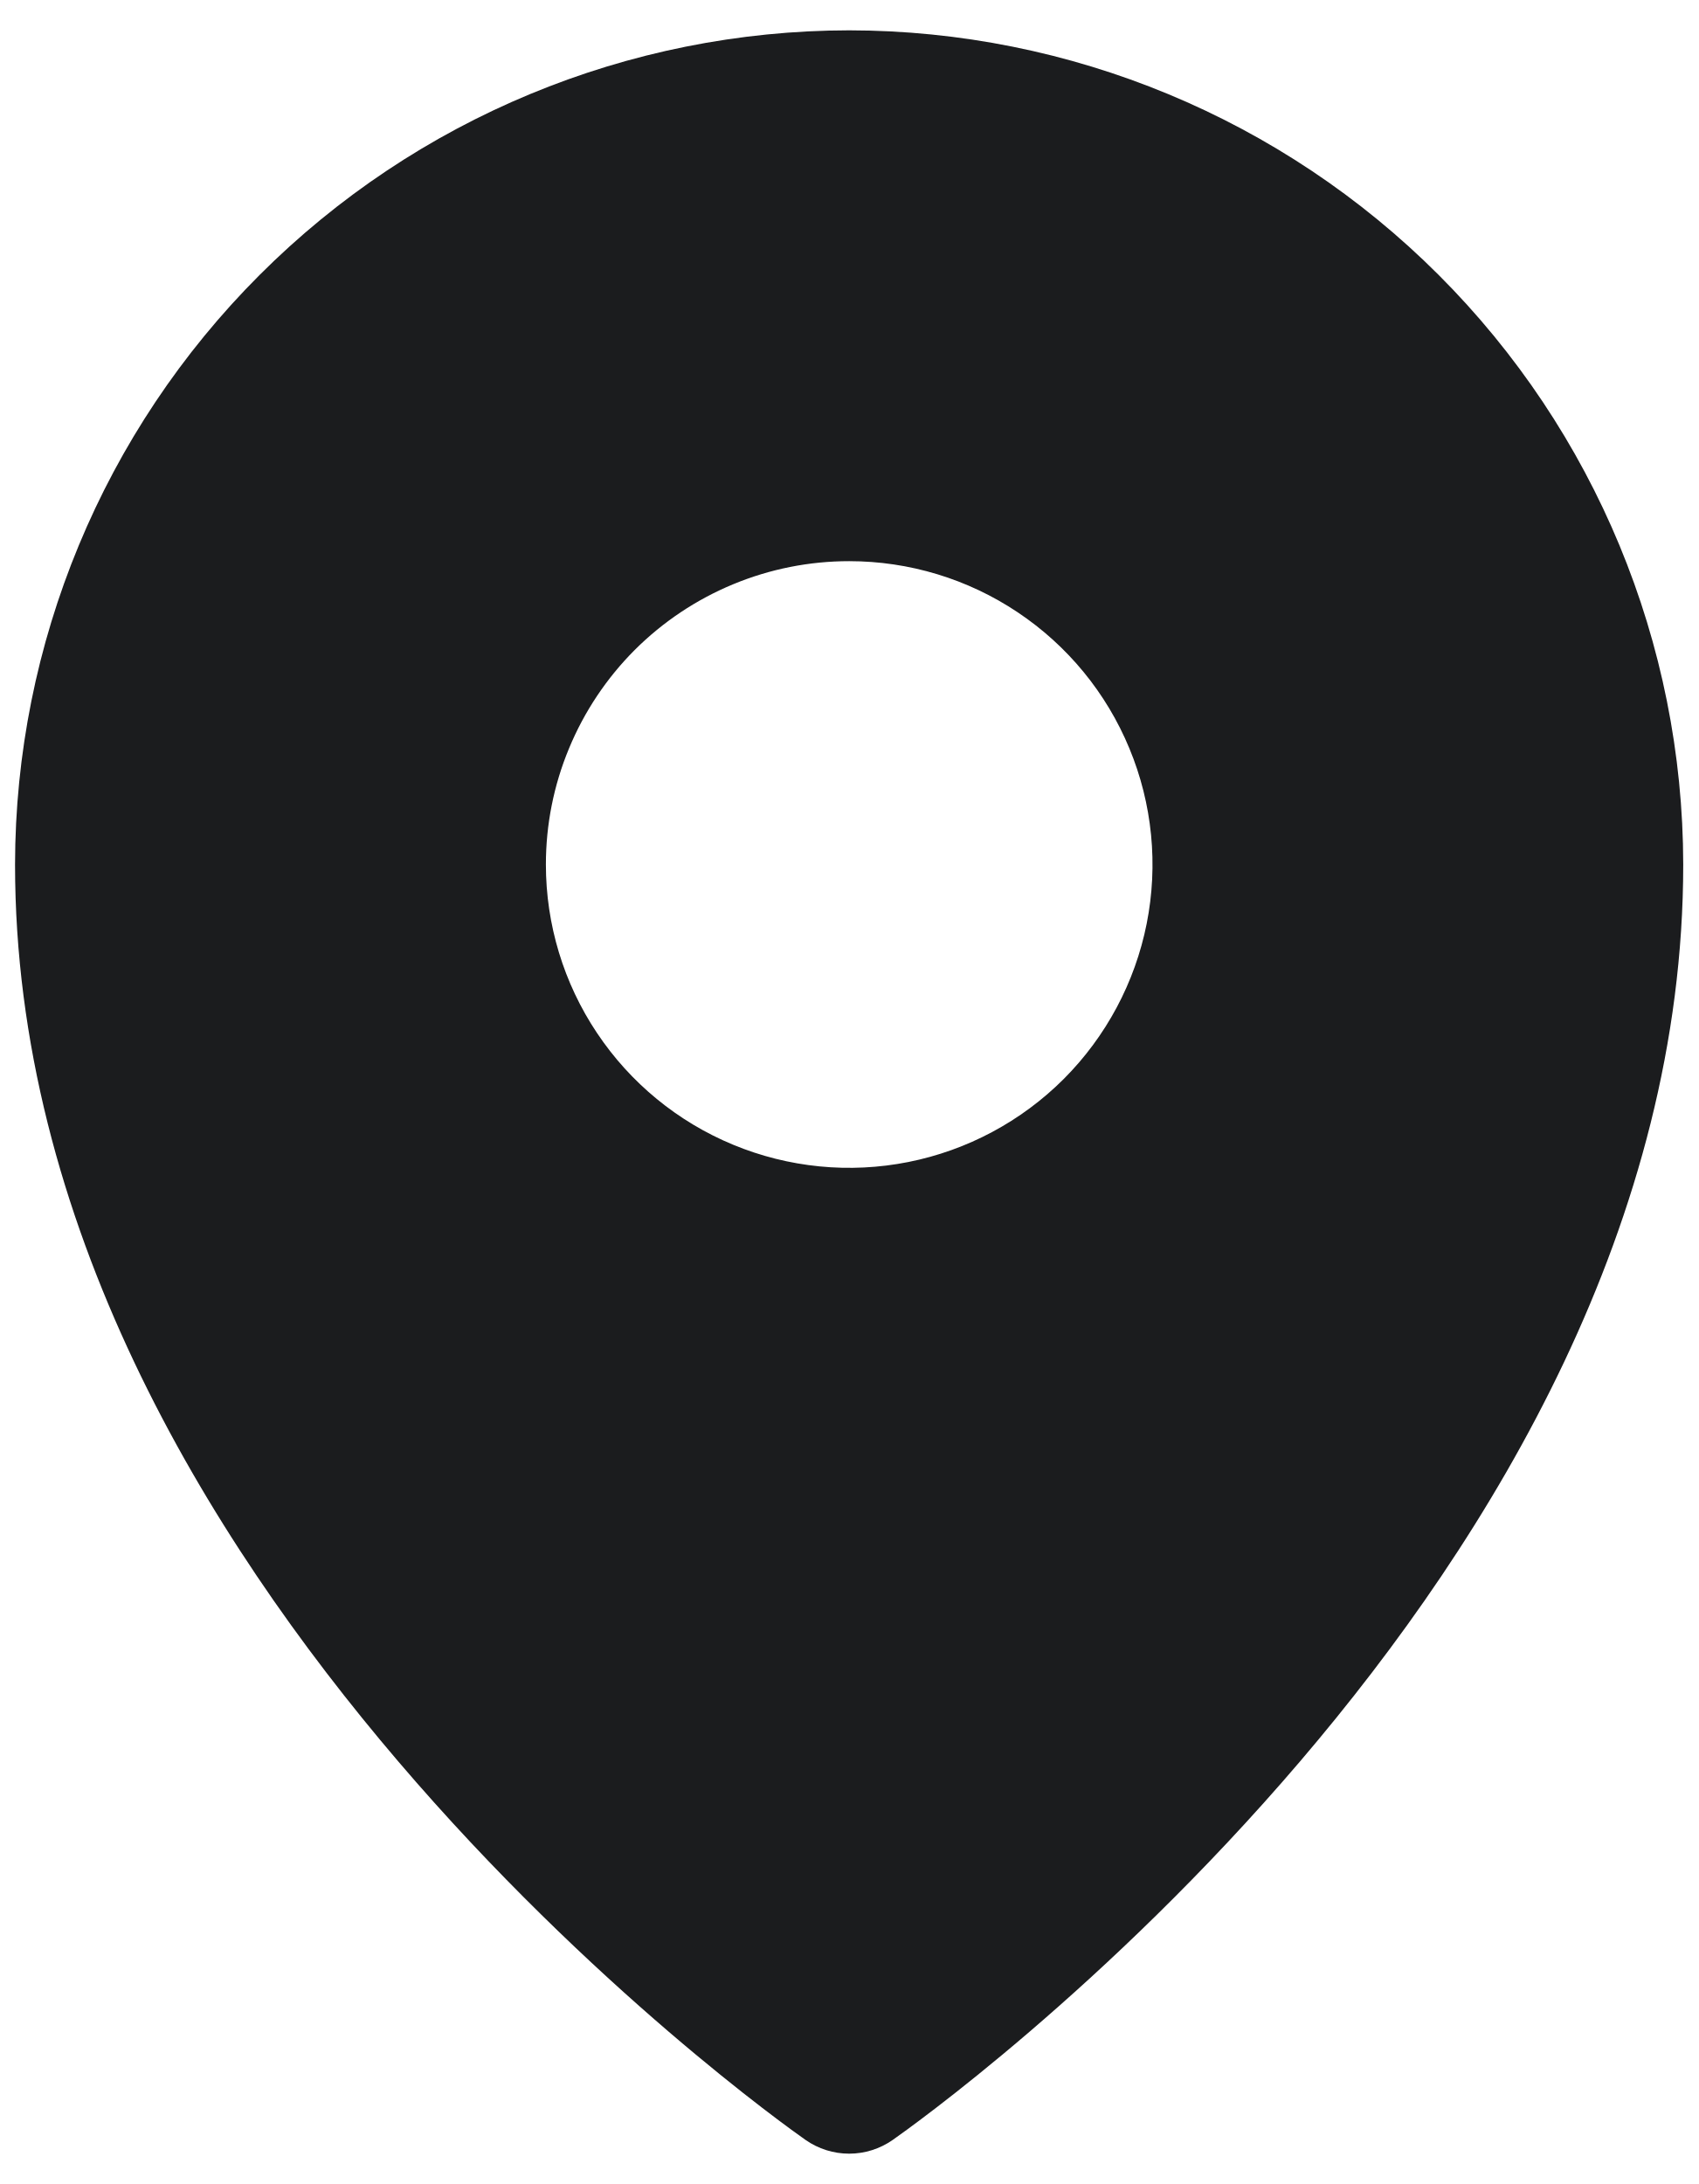
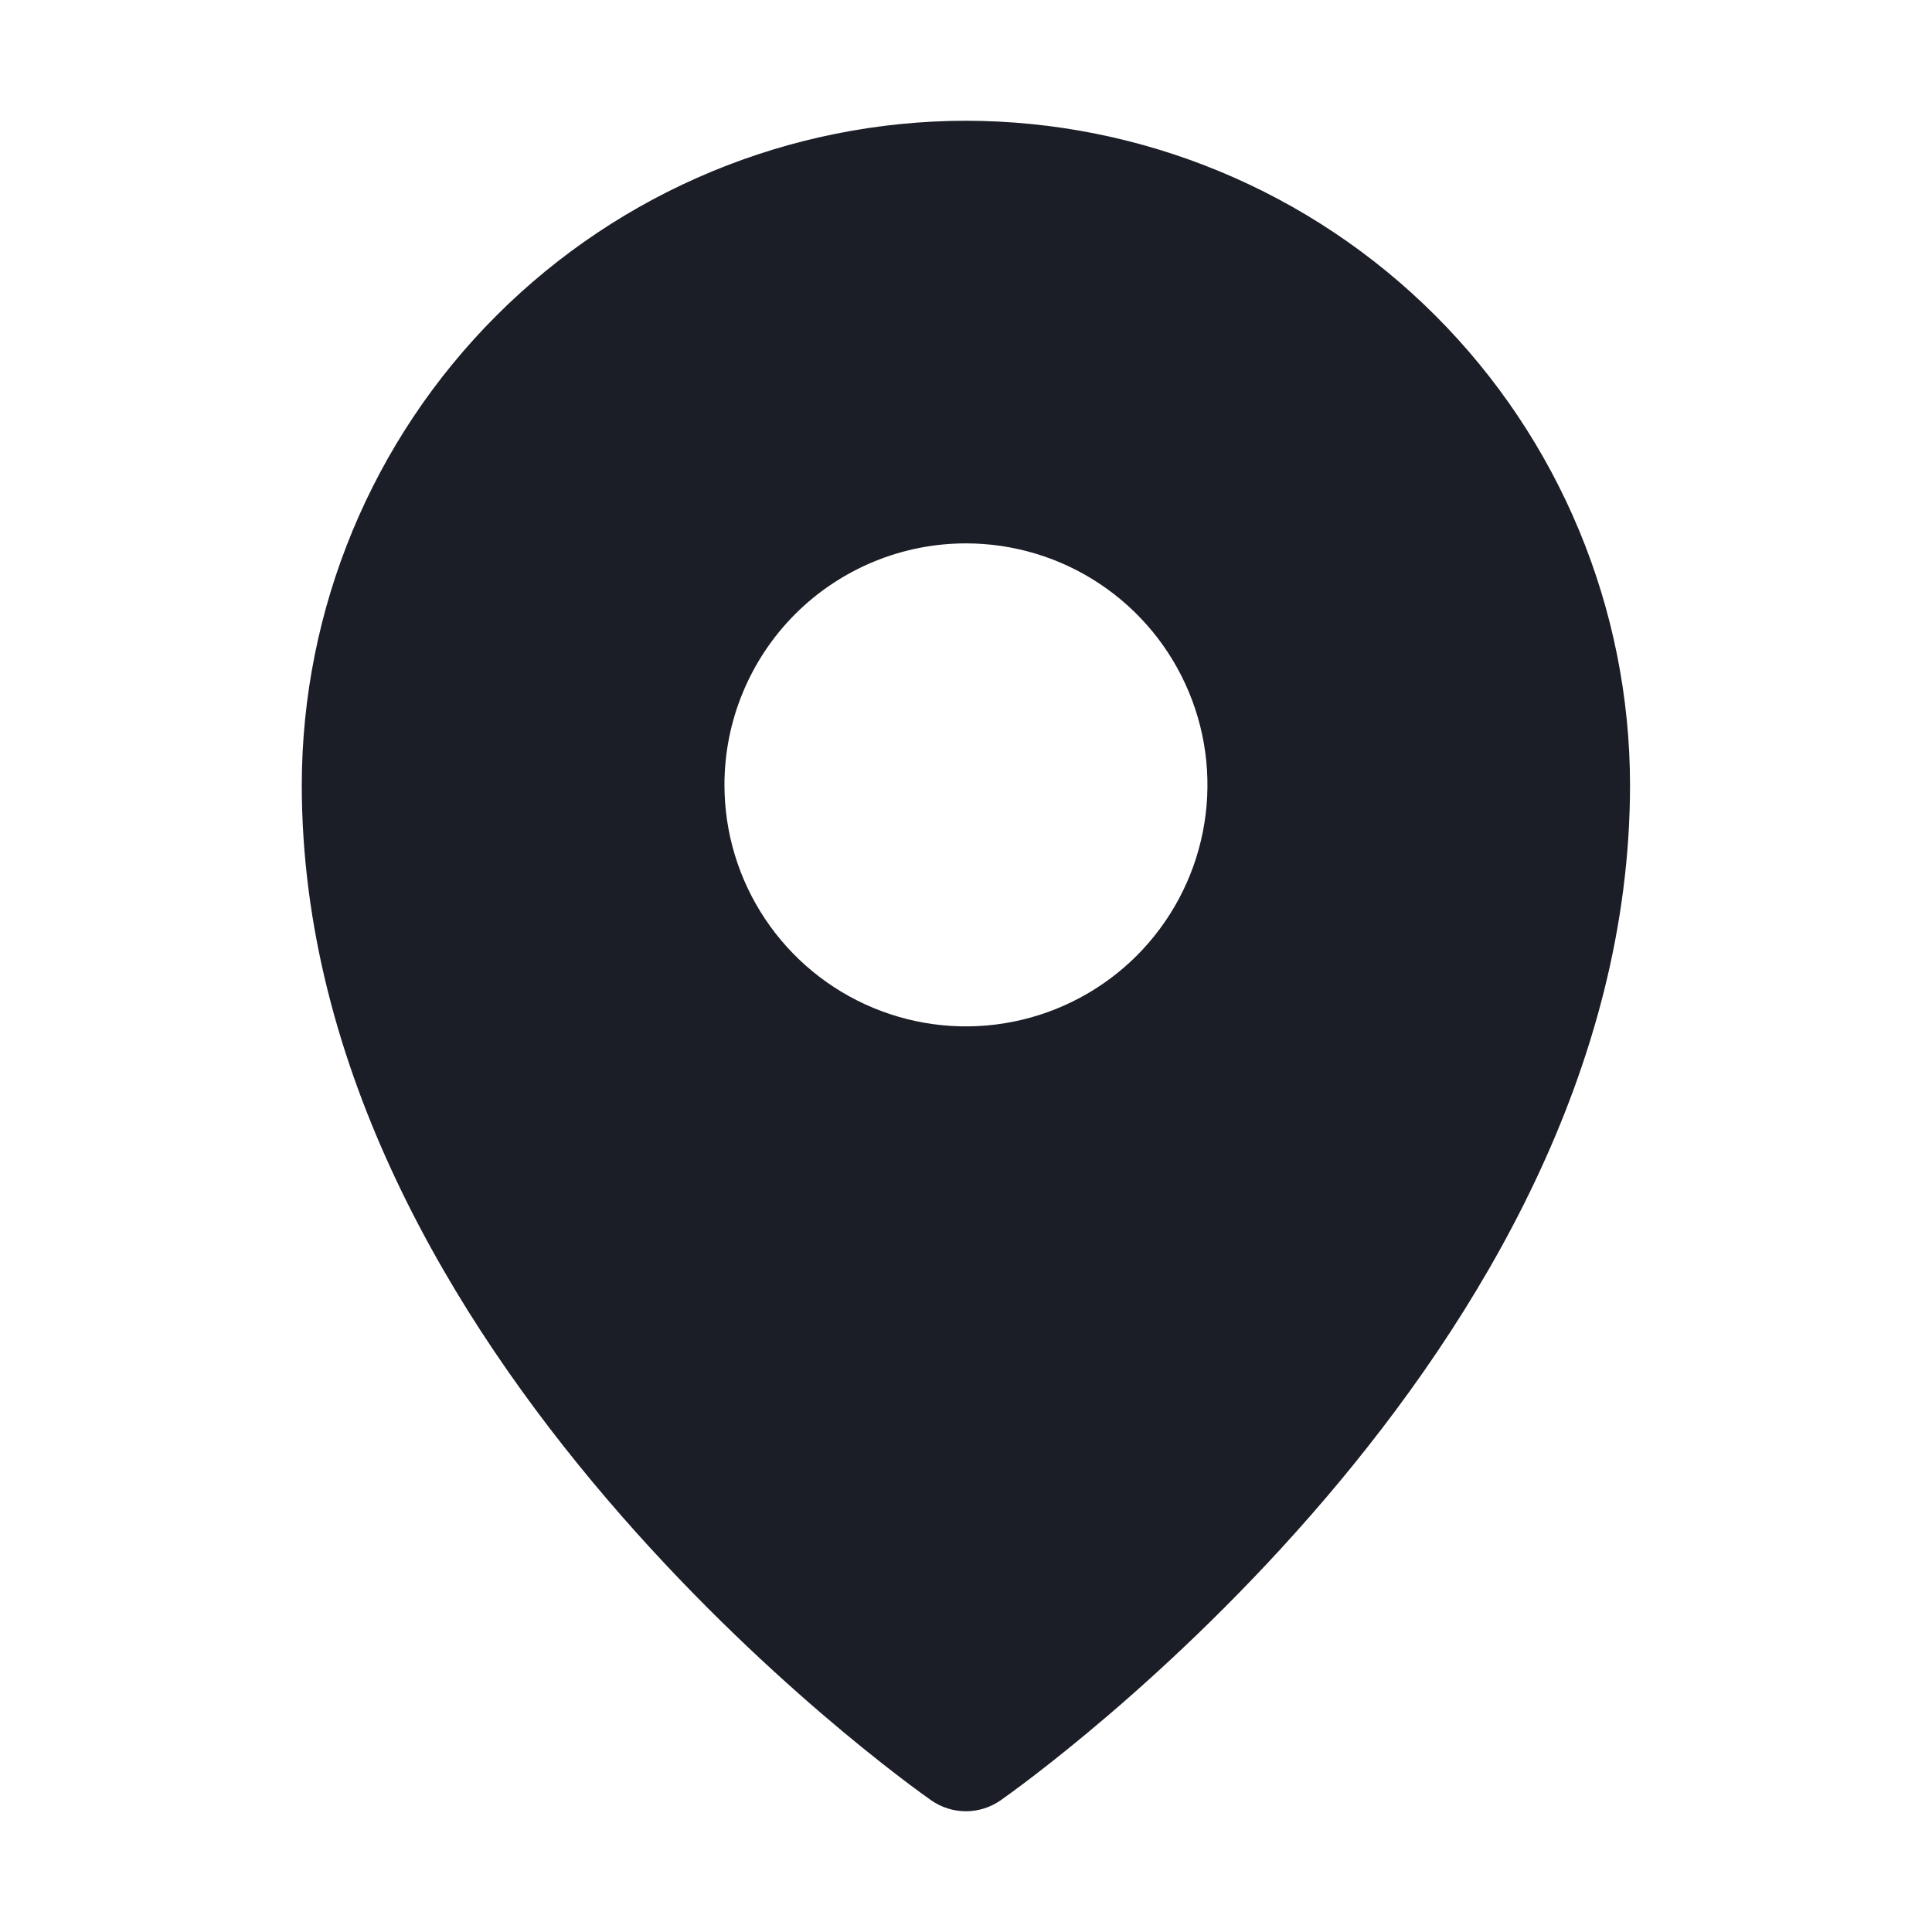
- <svg xmlns="http://www.w3.org/2000/svg" width="28" height="36" viewBox="0 0 28 36" fill="none">
-   <path d="M13.998 0.5C10.353 0.504 6.858 1.954 4.28 4.532C1.702 7.109 0.252 10.604 0.248 14.25C0.248 26.015 12.748 34.901 13.28 35.274C13.491 35.421 13.741 35.5 13.998 35.5C14.255 35.5 14.505 35.421 14.716 35.274C15.248 34.901 27.748 26.015 27.748 14.25C27.744 10.604 26.294 7.109 23.716 4.532C21.138 1.954 17.643 0.504 13.998 0.5ZM13.999 9.25C14.988 9.25 15.955 9.543 16.777 10.093C17.599 10.642 18.24 11.423 18.618 12.337C18.997 13.25 19.096 14.256 18.903 15.226C18.71 16.195 18.234 17.086 17.535 17.786C16.835 18.485 15.944 18.961 14.974 19.154C14.005 19.347 12.999 19.248 12.085 18.869C11.172 18.491 10.391 17.85 9.842 17.028C9.292 16.206 8.999 15.239 8.999 14.25C8.999 13.593 9.128 12.943 9.38 12.337C9.631 11.73 9.999 11.179 10.463 10.714C10.928 10.25 11.479 9.882 12.085 9.631C12.692 9.379 13.342 9.25 13.999 9.25Z" fill="#1B1C1E" />
+ <svg xmlns="http://www.w3.org/2000/svg" width="40" height="40" viewBox="0 0 40 40" fill="none">
+   <g id="MapPin">
+     <path id="Vector" d="M19.998 2.5C16.353 2.504 12.858 3.954 10.28 6.532C7.702 9.109 6.252 12.604 6.248 16.25C6.248 28.015 18.748 36.901 19.28 37.274C19.491 37.421 19.741 37.5 19.998 37.5C20.255 37.5 20.505 37.421 20.716 37.274C21.248 36.901 33.748 28.015 33.748 16.25C33.744 12.604 32.294 9.109 29.716 6.532C27.138 3.954 23.643 2.504 19.998 2.5ZM19.999 11.25C20.988 11.25 21.955 11.543 22.777 12.093C23.599 12.642 24.24 13.423 24.618 14.337C24.997 15.25 25.096 16.256 24.903 17.226C24.71 18.195 24.234 19.086 23.535 19.786C22.835 20.485 21.944 20.961 20.974 21.154C20.005 21.347 18.999 21.248 18.085 20.869C17.172 20.491 16.391 19.85 15.842 19.028C15.292 18.206 14.999 17.239 14.999 16.25C14.999 15.593 15.128 14.943 15.38 14.337C15.631 13.73 15.999 13.179 16.463 12.714C16.928 12.25 17.479 11.882 18.085 11.631C18.692 11.379 19.342 11.25 19.999 11.25Z" fill="#1B1D27" />
+   </g>
</svg>
